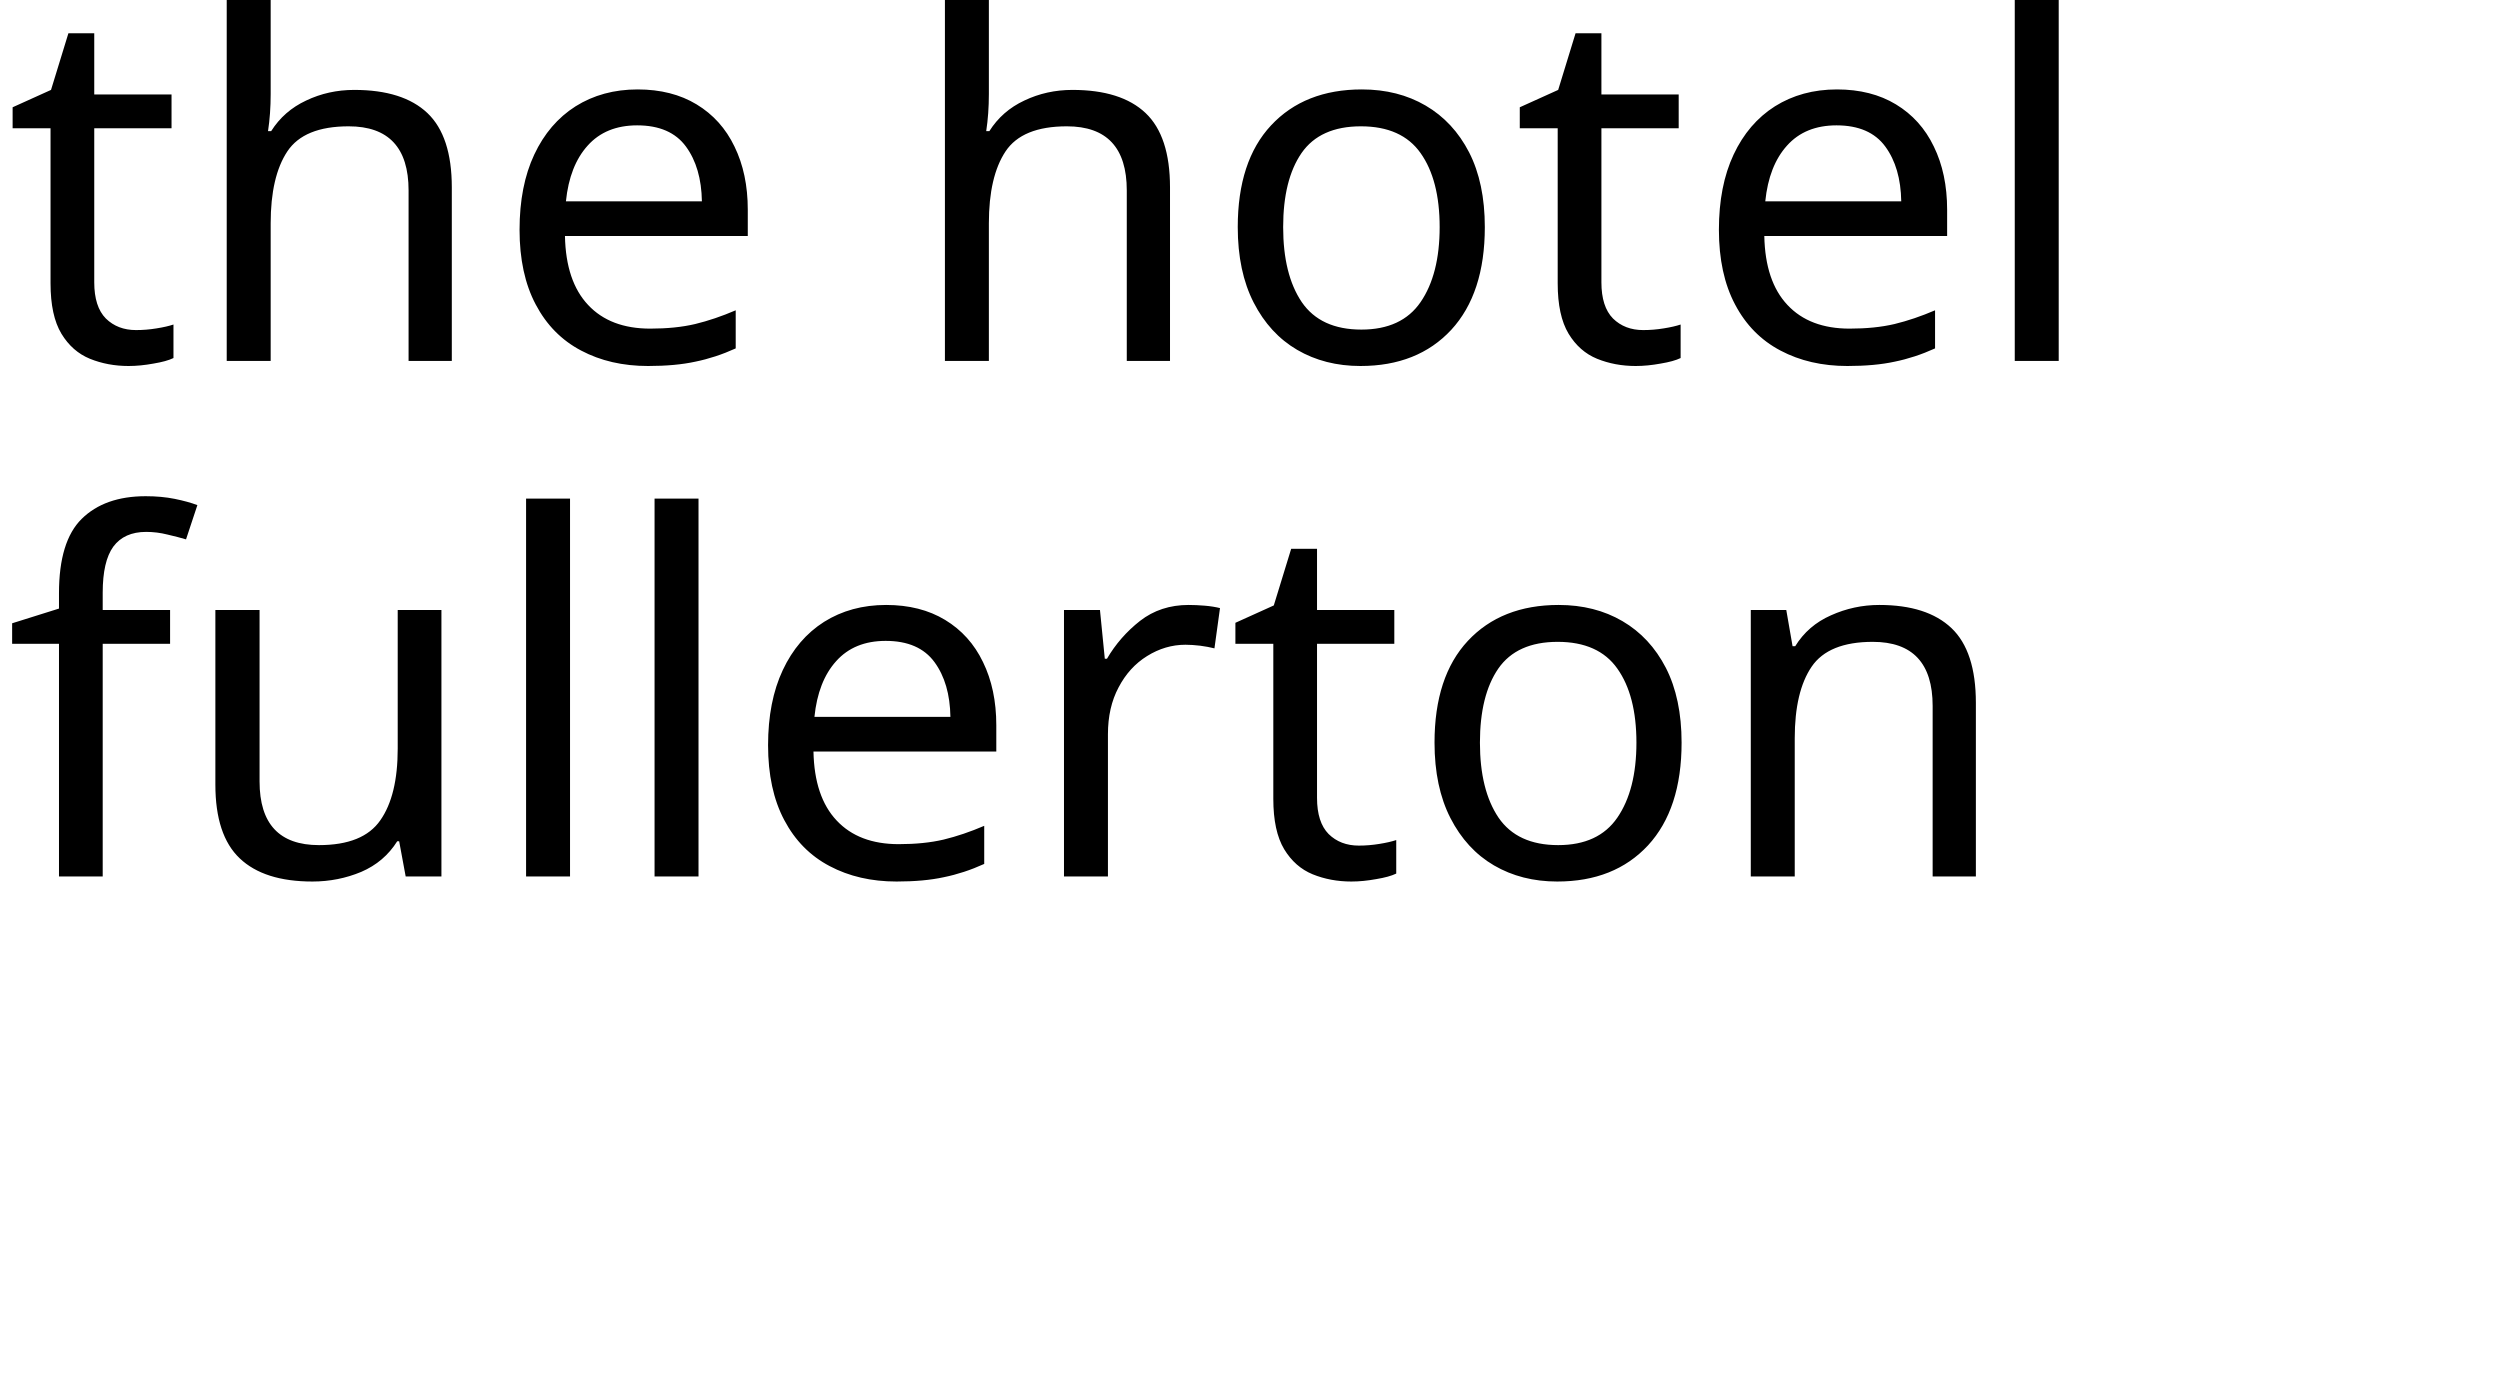
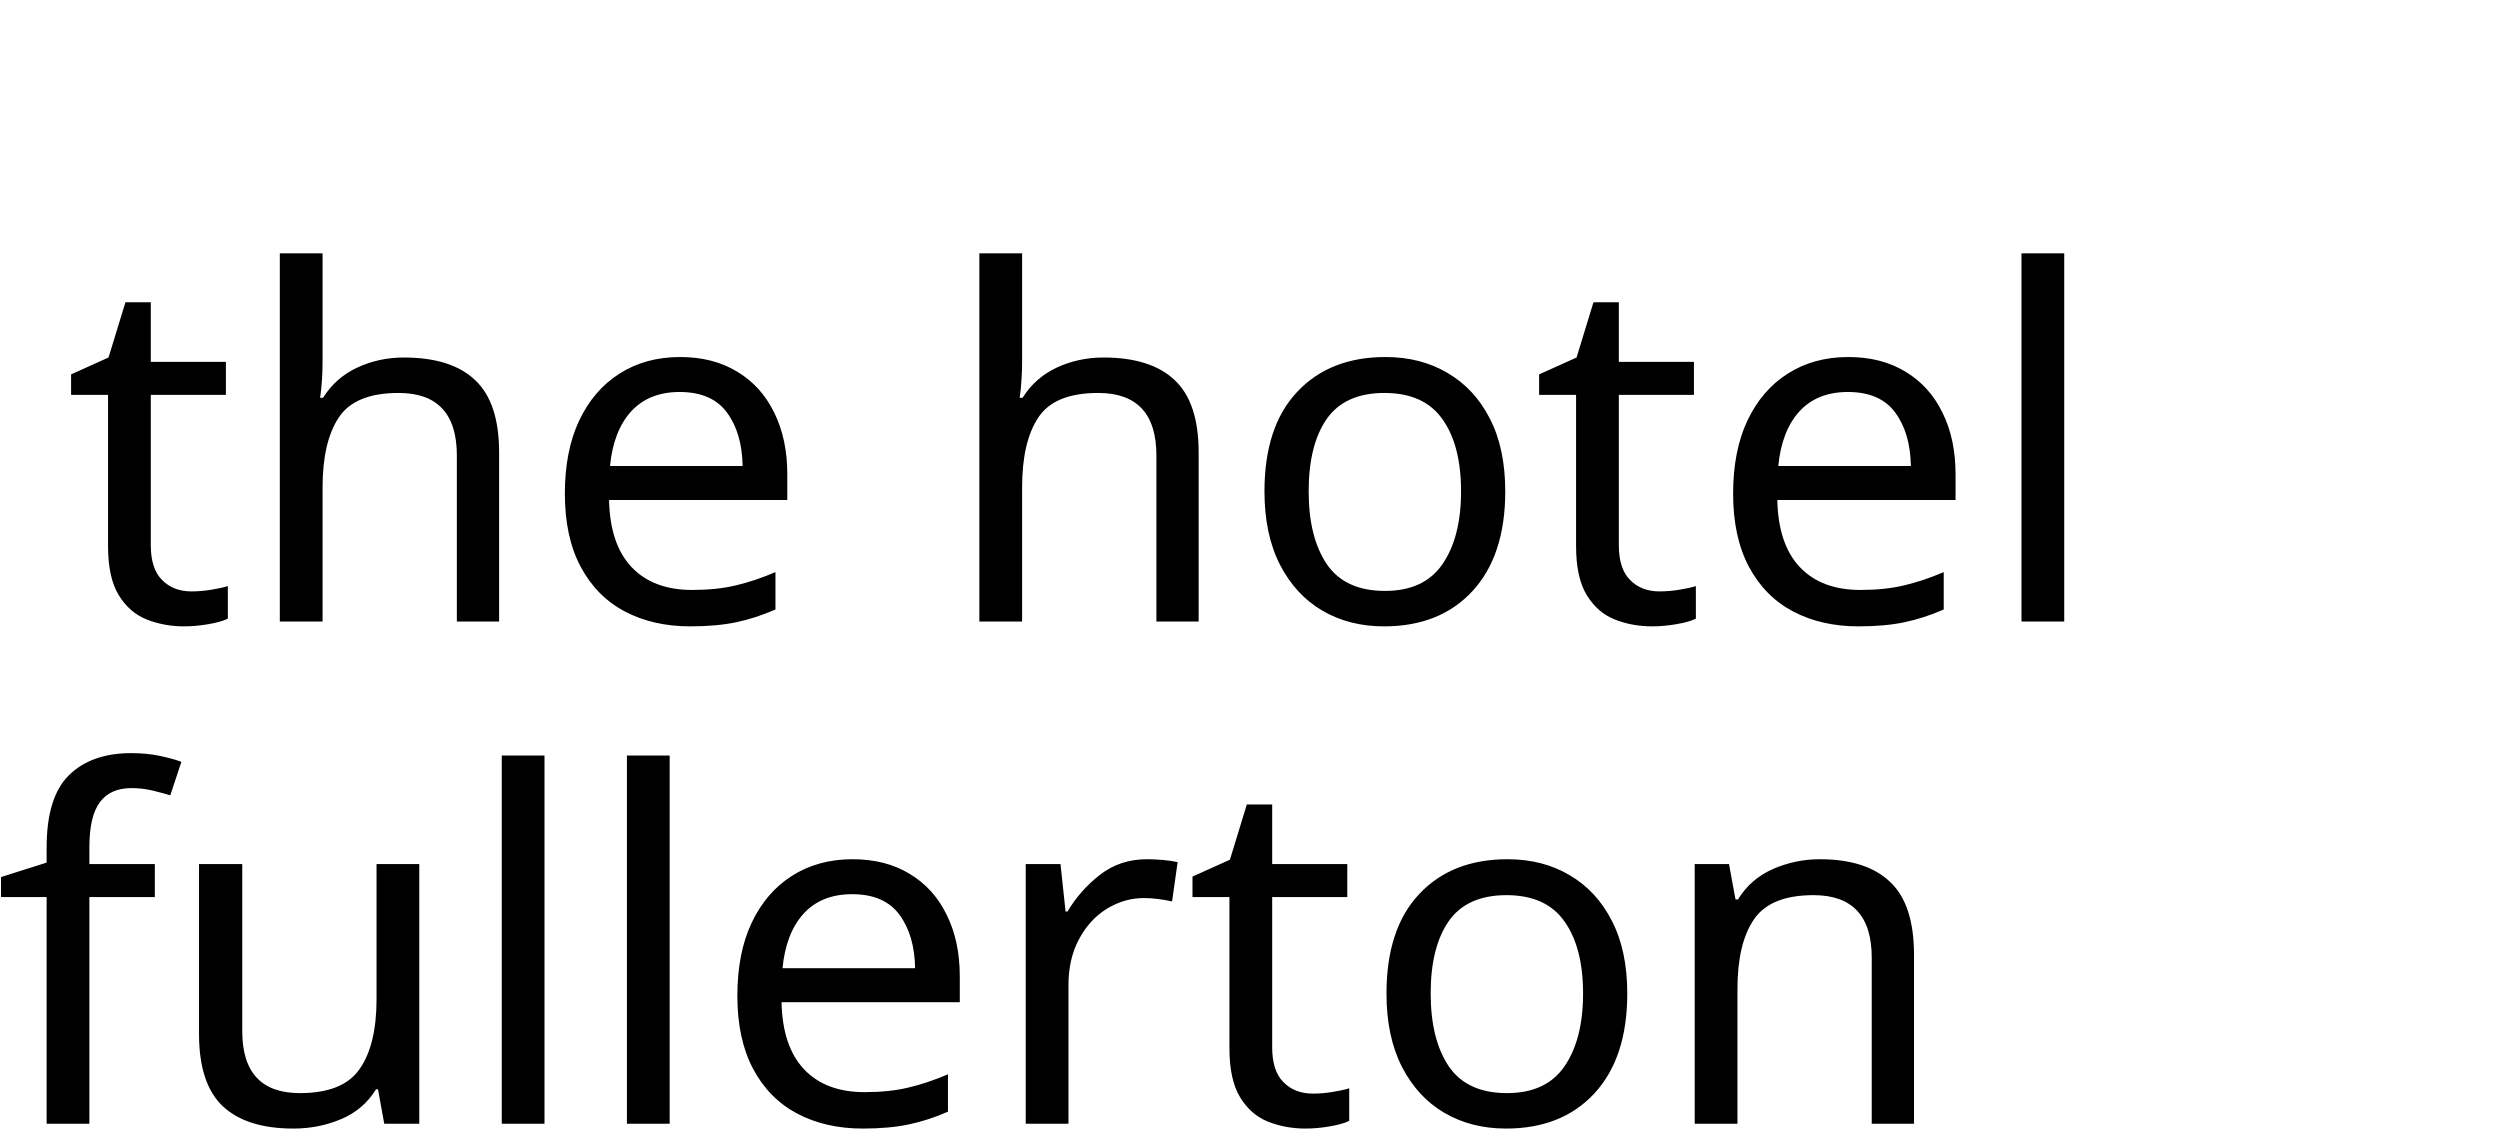
- <svg xmlns="http://www.w3.org/2000/svg" version="1.1" id="Layer_1" x="0px" y="0px" viewBox="0 0 162 90" style="enable-background:new 0 0 162 90;" xml:space="preserve">
+ <svg xmlns="http://www.w3.org/2000/svg" version="1.1" id="Layer_1" x="0px" y="0px" viewBox="0 0 162 74" style="enable-background:new 0 0 162 74;" xml:space="preserve">
  <style type="text/css">
- 	.st0{enable-background:new    ;}
- 	.st1{font-family:'CarlBrown';}
- 	.st2{font-size:32.224px;}
+ 	.st0{font-family:'CarlBrown';}
+ 	.st1{font-size:31.387px;}
</style>
-   <text transform="matrix(1.0016 0 0 1 0.3013 23.3887)" class="st0">
-     <tspan x="0" y="0" class="st1 st2">the hotel</tspan>
-     <tspan x="0" y="33.41" class="st1 st2">fullerton</tspan>
-   </text>
+   <text transform="matrix(1.0016 0 0 1 4.106 40.2759)" class="st0 st1">the hotel</text>
+   <text transform="matrix(1.0016 0 0 1 -0.4058 72.8184)" class="st0 st1">fullerton</text>
</svg>
